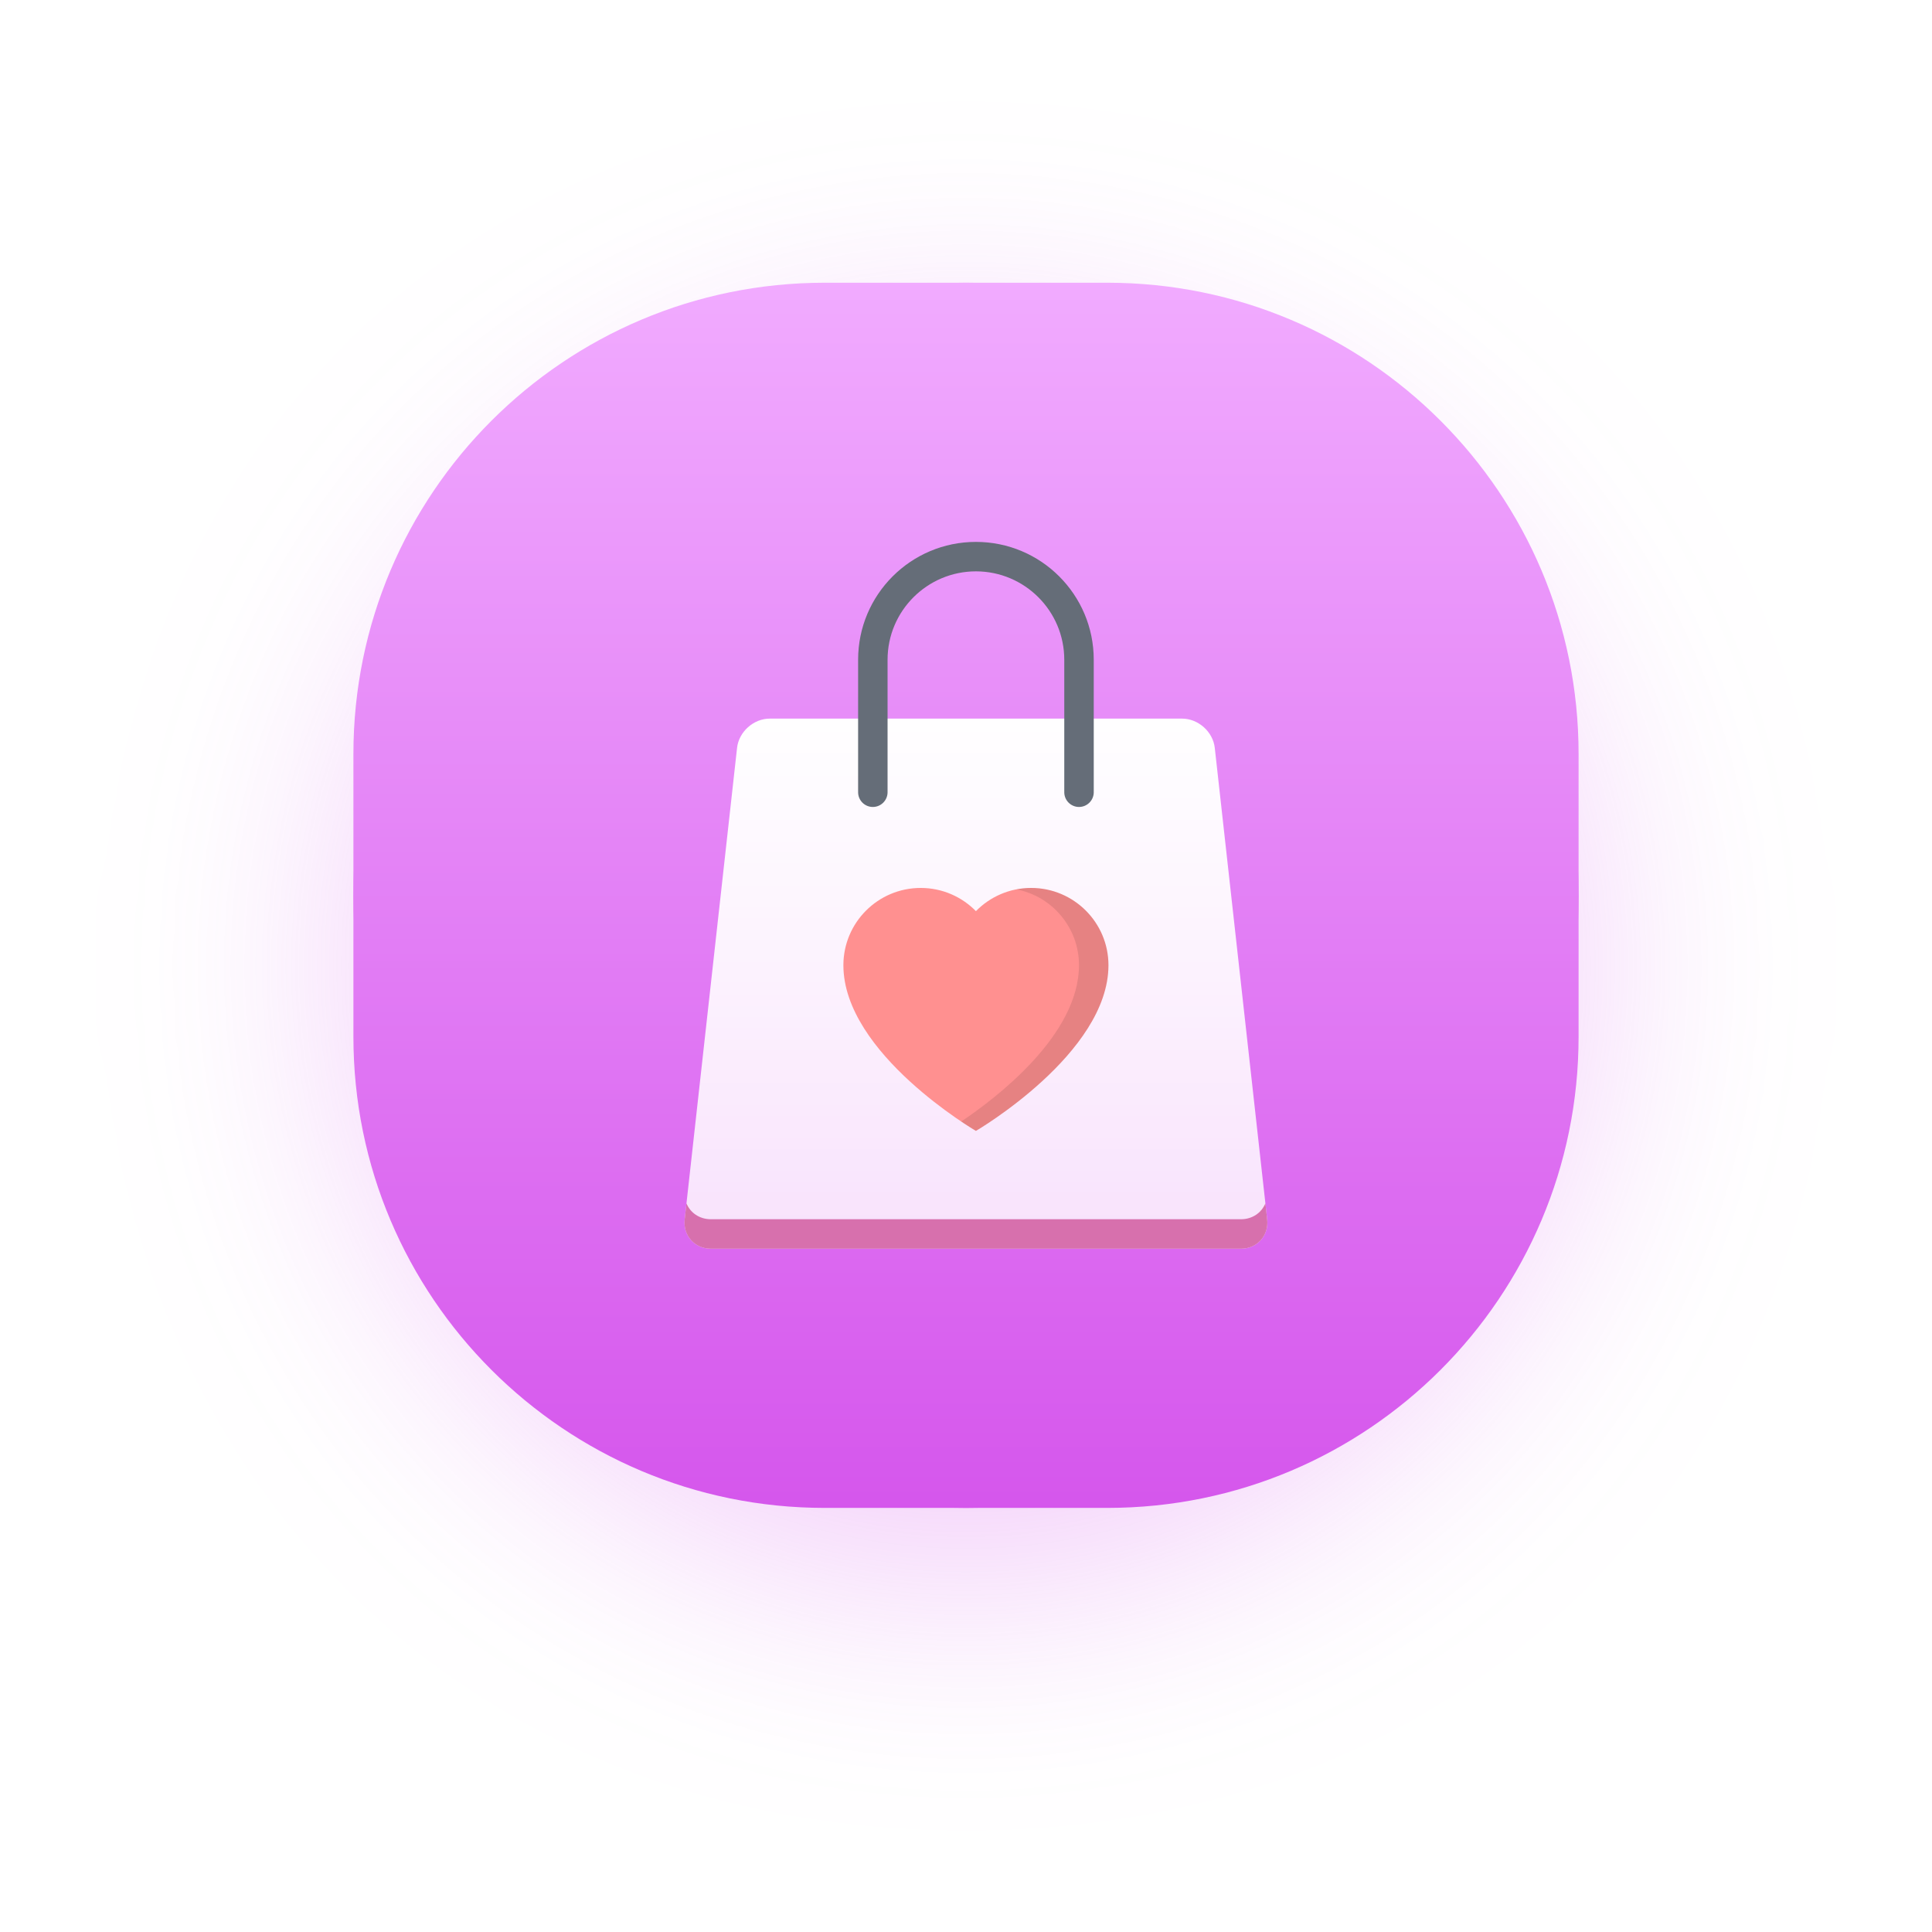
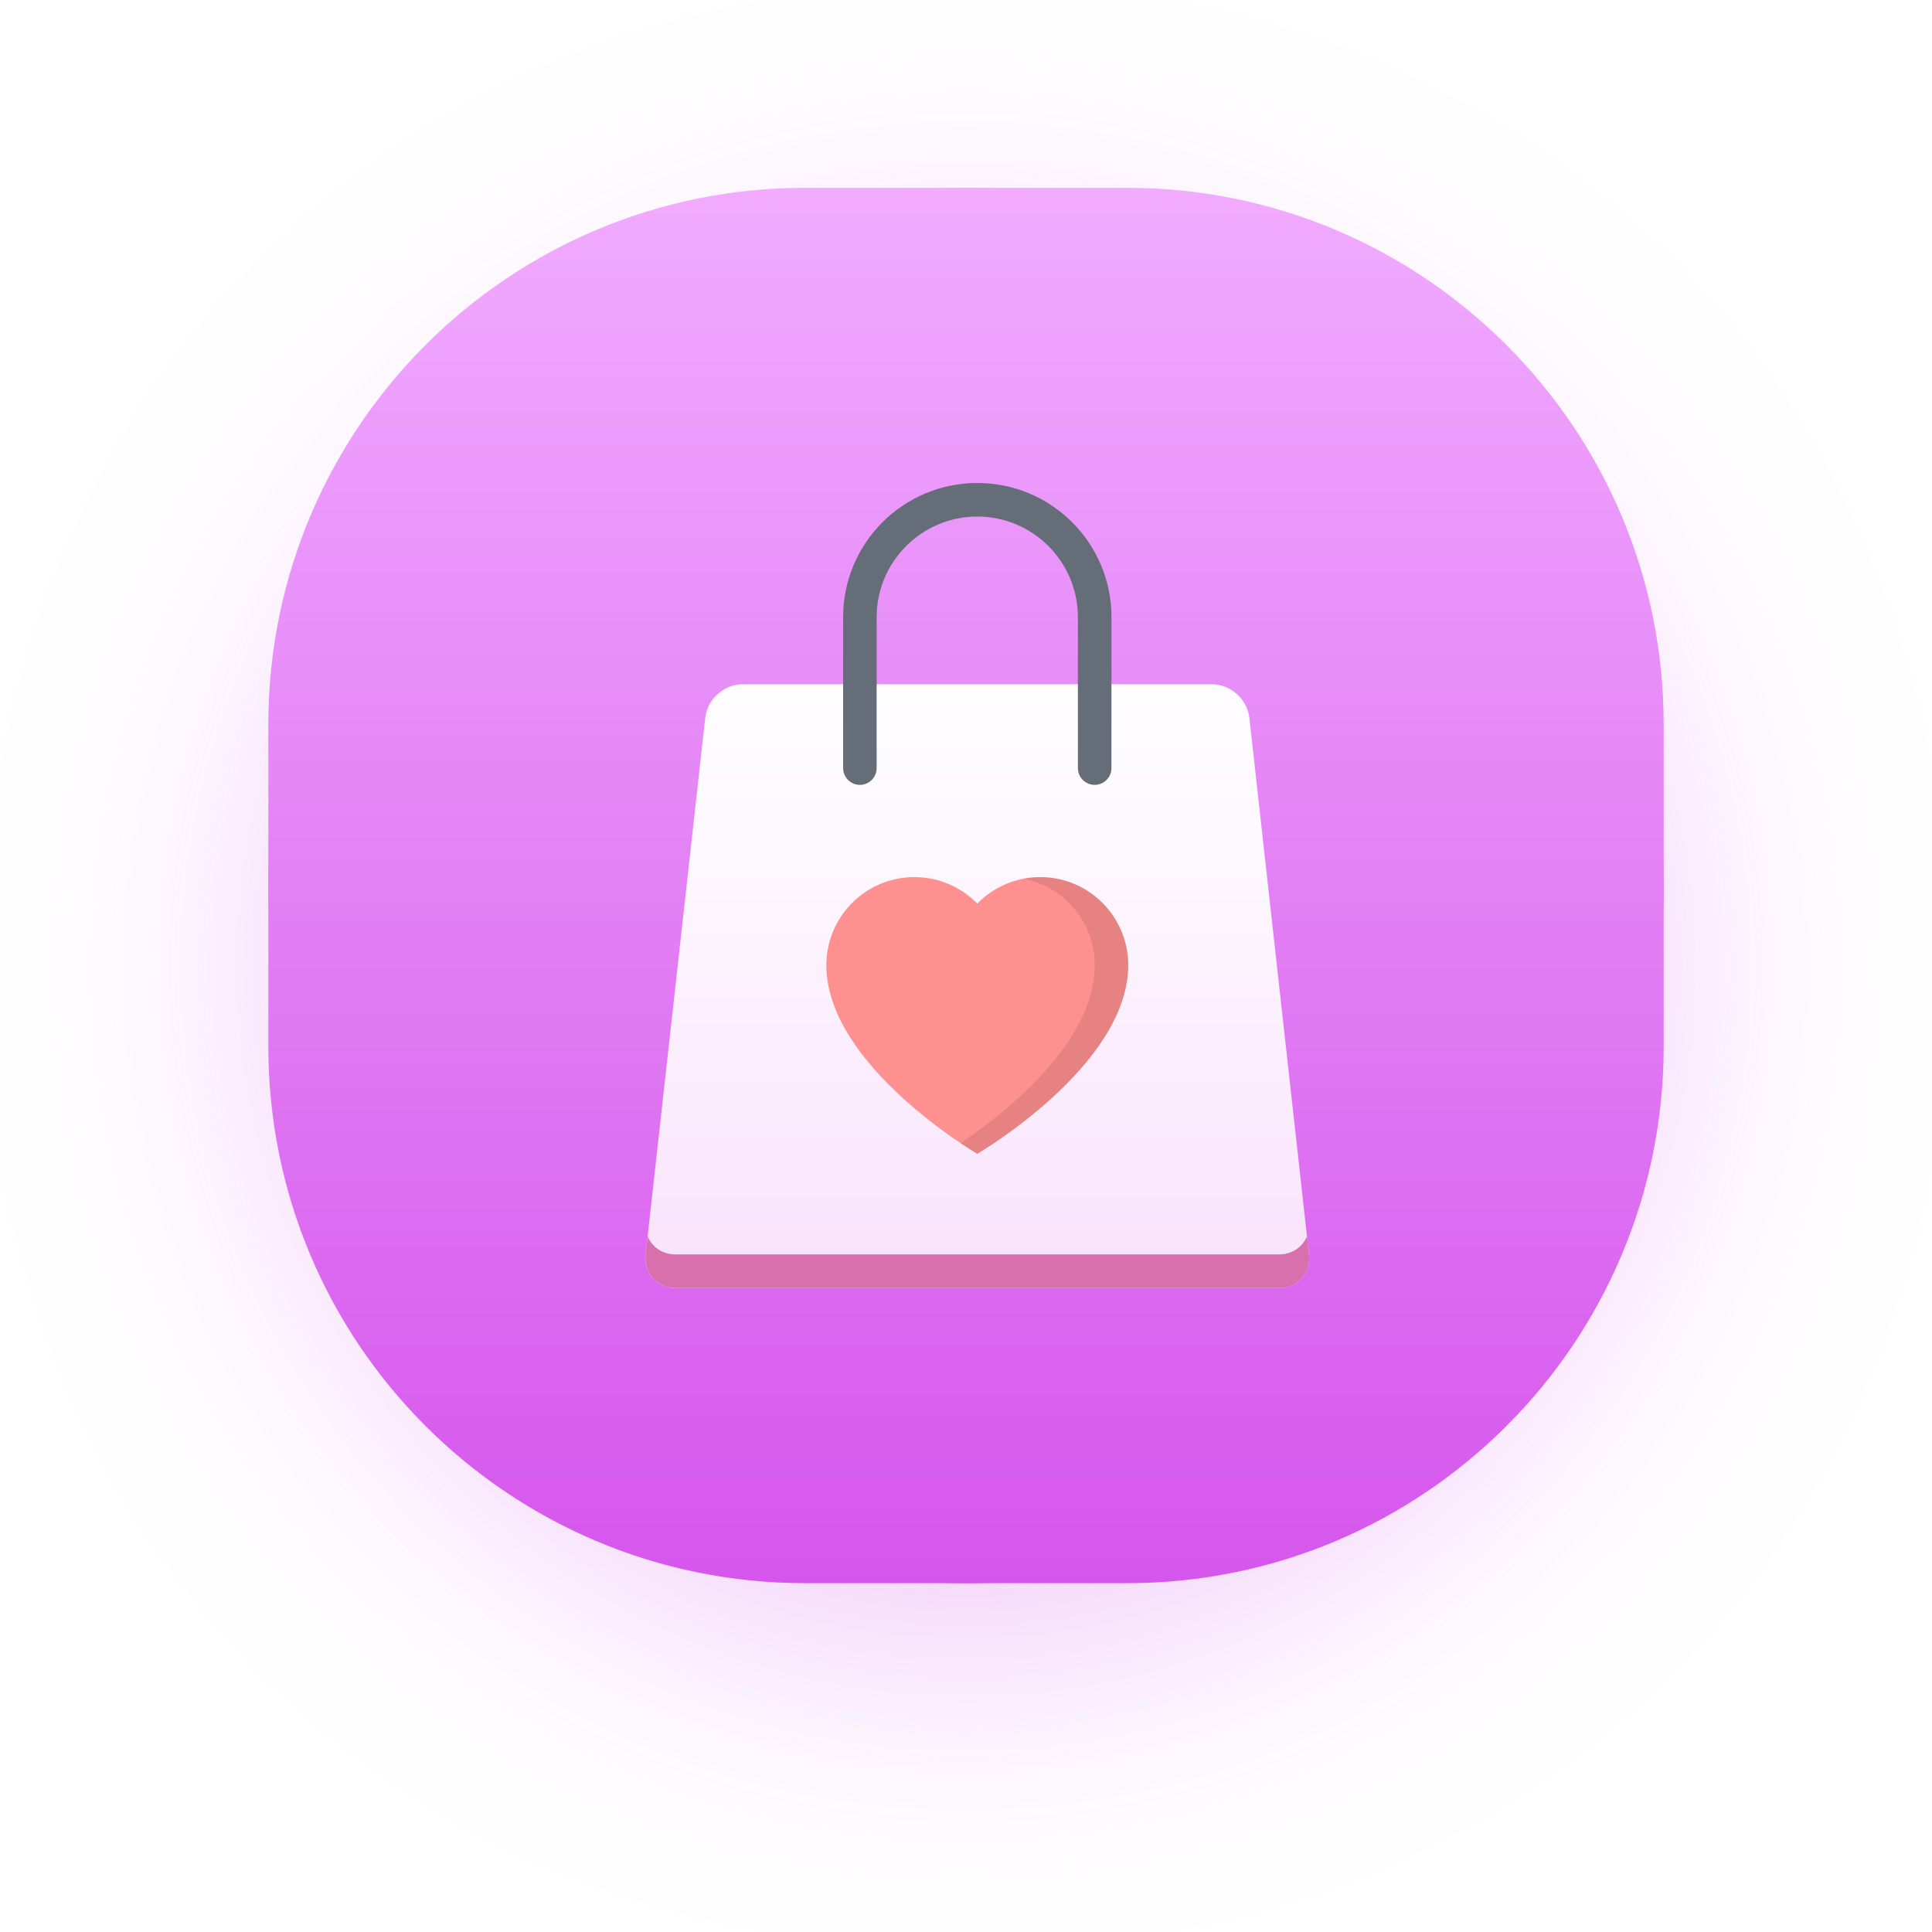
- <svg xmlns="http://www.w3.org/2000/svg" fill="none" version="1.1" width="82" height="82" viewBox="0 0 82 82">
-   <defs>
-     <filter id="master_svg0_0_1834" filterUnits="objectBoundingBox" color-interpolation-filters="sRGB" x="-20" y="-17" width="92" height="92">
-       <feFlood flood-opacity="0" result="BackgroundImageFix" />
-       <feColorMatrix in="SourceAlpha" type="matrix" values="0 0 0 0 0 0 0 0 0 0 0 0 0 0 0 0 0 0 127 0" />
-       <feOffset dy="3" dx="0" />
-       <feGaussianBlur stdDeviation="5" />
-       <feColorMatrix type="matrix" values="0 0 0 0 0.839 0 0 0 0 0.341 0 0 0 0 0.929 0 0 0 0.3 0" />
-       <feBlend mode="normal" in2="BackgroundImageFix" result="effect1_dropShadow" />
-       <feBlend mode="normal" in="SourceGraphic" in2="effect1_dropShadow" result="shape" />
-     </filter>
-     <linearGradient x1="0" y1="0" x2="0" y2="1" id="master_svg1_0_1831">
-       <stop offset="0%" stop-color="#F1ABFF" stop-opacity="1" />
-       <stop offset="100%" stop-color="#D556EC" stop-opacity="1" />
-     </linearGradient>
-     <linearGradient x1="0" y1="0" x2="0" y2="1" id="master_svg2_0_1831">
-       <stop offset="0%" stop-color="#F1ABFF" stop-opacity="1" />
-       <stop offset="100%" stop-color="#D556EC" stop-opacity="1" />
-     </linearGradient>
-     <linearGradient x1="-0.025" y1="-0.05" x2="-0.025" y2="1" id="master_svg3_0_1780">
-       <stop offset="0%" stop-color="#FFFFFF" stop-opacity="1" />
-       <stop offset="100%" stop-color="#FFFFFF" stop-opacity="0.802" />
-     </linearGradient>
-   </defs>
-   <g>
-     <g filter="url(#master_svg0_0_1834)">
-       <path d="M67,38Q67,38.638,66.969,39.276Q66.937,39.913,66.875,40.548Q66.812,41.184,66.719,41.815Q66.625,42.446,66.5,43.072Q66.376,43.698,66.221,44.318Q66.066,44.937,65.88,45.547Q65.695,46.158,65.48,46.759Q65.265,47.36,65.021,47.95Q64.777,48.539,64.504,49.116Q64.231,49.693,63.93,50.256Q63.629,50.819,63.301,51.367Q62.973,51.914,62.618,52.445Q62.264,52.975,61.883,53.488Q61.503,54.001,61.098,54.494Q60.693,54.988,60.265,55.461Q59.836,55.933,59.385,56.385Q58.933,56.836,58.461,57.265Q57.988,57.693,57.494,58.098Q57.001,58.503,56.488,58.883Q55.975,59.264,55.445,59.618Q54.914,59.973,54.367,60.301Q53.819,60.629,53.256,60.93Q52.693,61.231,52.116,61.504Q51.539,61.777,50.95,62.021Q50.36,62.265,49.759,62.48Q49.158,62.695,48.547,62.88Q47.937,63.066,47.318,63.221Q46.698,63.376,46.072,63.5Q45.446,63.625,44.815,63.719Q44.184,63.812,43.548,63.875Q42.913,63.937,42.276,63.969Q41.638,64,41,64Q40.362,64,39.724,63.969Q39.087,63.937,38.452,63.875Q37.816,63.812,37.185,63.719Q36.554,63.625,35.928,63.5Q35.302,63.376,34.683,63.221Q34.063,63.066,33.453,62.88Q32.842,62.695,32.241,62.48Q31.64,62.265,31.05,62.021Q30.46,61.777,29.884,61.504Q29.307,61.231,28.744,60.93Q28.181,60.629,27.633,60.301Q27.086,59.973,26.555,59.618Q26.024,59.264,25.512,58.883Q24.999,58.503,24.506,58.098Q24.012,57.693,23.539,57.265Q23.067,56.836,22.615,56.385Q22.164,55.933,21.735,55.461Q21.307,54.988,20.902,54.494Q20.497,54.001,20.117,53.488Q19.736,52.975,19.382,52.445Q19.027,51.914,18.699,51.367Q18.371,50.819,18.07,50.256Q17.769,49.693,17.496,49.116Q17.223,48.539,16.979,47.95Q16.735,47.36,16.52,46.759Q16.305,46.158,16.12,45.547Q15.934,44.937,15.779,44.318Q15.624,43.698,15.5,43.072Q15.375,42.446,15.281,41.815Q15.188,41.184,15.125,40.548Q15.063,39.913,15.031,39.276Q15,38.638,15,38Q15,37.362,15.031,36.724Q15.063,36.087,15.125,35.452Q15.188,34.816,15.281,34.185Q15.375,33.554,15.5,32.928Q15.624,32.302,15.779,31.683Q15.934,31.063,16.12,30.453Q16.305,29.842,16.52,29.241Q16.735,28.64,16.979,28.05Q17.223,27.46,17.496,26.884Q17.769,26.307,18.07,25.744Q18.371,25.181,18.699,24.633Q19.027,24.086,19.382,23.555Q19.736,23.024,20.117,22.512Q20.497,21.999,20.902,21.506Q21.307,21.012,21.735,20.539Q22.164,20.067,22.615,19.615Q23.067,19.164,23.539,18.735Q24.012,18.307,24.506,17.902Q24.999,17.497,25.512,17.117Q26.024,16.736,26.555,16.382Q27.086,16.027,27.633,15.699Q28.181,15.371,28.744,15.07Q29.307,14.769,29.884,14.496Q30.46,14.223,31.05,13.979Q31.64,13.735,32.241,13.52Q32.842,13.305,33.453,13.12Q34.063,12.934,34.683,12.779Q35.302,12.624,35.928,12.5Q36.554,12.375,37.185,12.281Q37.816,12.188,38.452,12.125Q39.087,12.063,39.724,12.031Q40.362,12,41,12Q41.638,12,42.276,12.031Q42.913,12.063,43.548,12.125Q44.184,12.188,44.815,12.281Q45.446,12.375,46.072,12.5Q46.698,12.624,47.318,12.779Q47.937,12.934,48.547,13.12Q49.158,13.305,49.759,13.52Q50.36,13.735,50.95,13.979Q51.539,14.223,52.116,14.496Q52.693,14.769,53.256,15.07Q53.819,15.371,54.367,15.699Q54.914,16.027,55.445,16.382Q55.975,16.736,56.488,17.117Q57.001,17.497,57.494,17.902Q57.988,18.307,58.461,18.735Q58.933,19.164,59.385,19.615Q59.836,20.067,60.265,20.539Q60.693,21.012,61.098,21.506Q61.503,21.999,61.883,22.512Q62.264,23.024,62.618,23.555Q62.973,24.086,63.301,24.633Q63.629,25.181,63.93,25.744Q64.231,26.307,64.504,26.884Q64.777,27.46,65.021,28.05Q65.265,28.64,65.48,29.241Q65.695,29.842,65.88,30.453Q66.066,31.063,66.221,31.683Q66.376,32.302,66.5,32.928Q66.625,33.554,66.719,34.185Q66.812,34.816,66.875,35.452Q66.937,36.087,66.969,36.724Q67,37.362,67,38Z" fill="url(#master_svg1_0_1831)" fill-opacity="1" />
-     </g>
-     <g>
-       <rect x="15" y="12" width="52" height="52" rx="20" fill="url(#master_svg2_0_1831)" fill-opacity="1" />
-     </g>
-     <g>
-       <g>
-         <path d="M53.783,51.757C53.783,51.757,51.559,31.742,51.559,31.742C51.483,31.059,50.858,30.5,50.171,30.5C50.171,30.5,32.671,30.5,32.671,30.5C31.984,30.5,31.359,31.059,31.283,31.742C31.283,31.742,29.06,51.757,29.06,51.757C28.984,52.44,29.484,52.999,30.171,52.999C30.171,52.999,52.671,52.999,52.671,52.999C53.358,52.999,53.859,52.44,53.783,51.757Z" fill="url(#master_svg3_0_1780)" fill-opacity="1" />
-       </g>
-       <g>
-         <path d="M53.707,51.073C53.543,51.474,53.153,51.748,52.671,51.748C52.671,51.748,30.171,51.748,30.171,51.748C29.689,51.748,29.299,51.474,29.135,51.073C29.135,51.073,29.06,51.757,29.06,51.757C28.984,52.441,29.484,52.999,30.171,52.999C30.171,52.999,52.671,52.999,52.671,52.999C53.358,52.999,53.859,52.441,53.783,51.757C53.783,51.757,53.707,51.073,53.707,51.073Z" fill="#D770AD" fill-opacity="1" />
-       </g>
-       <g>
-         <path d="M46.422,28C46.422,25.238,44.182,23,41.421,23C38.66,23,36.421,25.238,36.421,28C36.421,28,36.421,33.605,36.421,33.605C36.421,33.605,36.422,33.605,36.422,33.605C36.422,33.611,36.421,33.618,36.421,33.625C36.421,33.97,36.7,34.25,37.046,34.25C37.391,34.25,37.671,33.97,37.671,33.625C37.671,33.618,37.671,33.611,37.67,33.605C37.67,33.605,37.671,33.605,37.671,33.605C37.671,33.605,37.671,28,37.671,28C37.671,25.932,39.353,24.25,41.421,24.25C43.489,24.25,45.171,25.932,45.171,28C45.171,28,45.171,33.605,45.171,33.605C45.171,33.605,45.173,33.605,45.173,33.605C45.172,33.611,45.171,33.618,45.171,33.625C45.171,33.97,45.451,34.25,45.796,34.25C46.141,34.25,46.422,33.97,46.422,33.625C46.422,33.618,46.421,33.611,46.42,33.605C46.42,33.605,46.422,33.605,46.422,33.605C46.422,33.605,46.422,28,46.422,28C46.422,28,46.422,28,46.422,28Z" fill="#656D78" fill-opacity="1" />
-       </g>
-       <g>
-         <path d="M43.765,37.687C42.847,37.687,42.016,38.064,41.421,38.672C40.826,38.064,39.995,37.687,39.077,37.687C37.265,37.687,35.796,39.157,35.796,40.967C35.796,44.717,41.421,47.999,41.421,47.999C41.421,47.999,47.046,44.717,47.046,40.967C47.046,39.157,45.577,37.687,43.765,37.687Z" fill="#FF9090" fill-opacity="1" />
-       </g>
-       <g style="opacity:0.1;">
-         <g>
-           <path d="M43.765,37.687C43.551,37.687,43.343,37.708,43.14,37.747C44.653,38.039,45.796,39.37,45.796,40.967C45.796,43.941,42.261,46.619,40.796,47.601C41.179,47.858,41.421,47.999,41.421,47.999C41.421,47.999,47.046,44.717,47.046,40.967C47.046,39.157,45.577,37.687,43.765,37.687Z" fill="#000000" fill-opacity="1" />
-         </g>
-       </g>
-     </g>
+ <svg xmlns="http://www.w3.org/2000/svg" fill="none" height="72" viewBox="0 0 72 72" width="72">
+   <filter id="a" color-interpolation-filters="sRGB" filterUnits="userSpaceOnUse" height="72" width="72" x="0" y="0">
+     <feFlood flood-opacity="0" result="BackgroundImageFix" />
+     <feColorMatrix in="SourceAlpha" result="hardAlpha" type="matrix" values="0 0 0 0 0 0 0 0 0 0 0 0 0 0 0 0 0 0 127 0" />
+     <feOffset dy="3" />
+     <feGaussianBlur stdDeviation="5" />
+     <feColorMatrix type="matrix" values="0 0 0 0 0.839 0 0 0 0 0.341 0 0 0 0 0.929 0 0 0 0.3 0" />
+     <feBlend in2="BackgroundImageFix" mode="normal" result="effect1_dropShadow_402_6864" />
+     <feBlend in="SourceGraphic" in2="effect1_dropShadow_402_6864" mode="normal" result="shape" />
+   </filter>
+   <linearGradient id="b" gradientUnits="userSpaceOnUse" x1="10" x2="10" y1="7" y2="59">
+     <stop offset="0" stop-color="#f1abff" />
+     <stop offset="1" stop-color="#d556ec" />
+   </linearGradient>
+   <linearGradient id="c" gradientUnits="userSpaceOnUse" x1="23.429" x2="23.429" y1="24.366" y2="47.999">
+     <stop offset="0" stop-color="#fff" />
+     <stop offset="1" stop-color="#fff" stop-opacity=".802" />
+   </linearGradient>
+   <g filter="url(#a)">
+     <path d="m36 59c14.359 0 26-11.641 26-26s-11.641-26-26-26-26 11.641-26 26 11.641 26 26 26z" fill="url(#b)" />
  </g>
+   <rect fill="url(#b)" height="52" rx="20" width="52" x="10" y="7" />
+   <path d="m48.783 46.757-2.224-20.015c-.076-.683-.701-1.242-1.388-1.242h-17.5c-.688 0-1.312.559-1.388 1.242l-2.224 20.015c-.076.684.425 1.242 1.111 1.242h22.5c.688 0 1.188-.558 1.112-1.242z" fill="url(#c)" />
+   <path d="m48.707 46.073c-.164.401-.554.676-1.036.676h-22.5c-.482 0-.872-.275-1.036-.676l-.075.684c-.076.684.425 1.242 1.111 1.242h22.5c.688 0 1.188-.558 1.112-1.242z" fill="#d770ad" />
+   <path d="m41.422 23c0-2.762-2.239-5-5.001-5-2.761 0-5 2.238-5 5v5.605h.001c0 .006-.001.013-.001.02 0 .345.279.625.625.625.344 0 .624-.28.624-.625 0-.007 0-.013-.001-.02h.001v-5.605c0-2.068 1.683-3.75 3.75-3.75 2.069 0 3.75 1.682 3.75 3.75v5.605h.002c-.001.006-.002.013-.002.02 0 .345.28.625.625.625.345 0 .625-.28.625-.625 0-.007-.001-.013-.002-.02h.002z" fill="#656d78" />
+   <path d="m38.765 32.687c-.917 0-1.749.378-2.344.986-.595-.608-1.425-.986-2.344-.986-1.812 0-3.281 1.47-3.281 3.281 0 3.75 5.625 7.031 5.625 7.031s5.625-3.281 5.625-7.031c0-1.811-1.468-3.281-3.281-3.281z" fill="#ff9090" />
+   <path d="m38.765 32.687c-.213 0-.422.021-.624.06 1.512.292 2.656 1.623 2.656 3.22 0 2.974-3.535 5.651-5 6.634.383.256.624.397.624.397s5.625-3.281 5.625-7.031c0-1.811-1.468-3.281-3.281-3.281z" fill="#000" opacity=".1" />
</svg>
